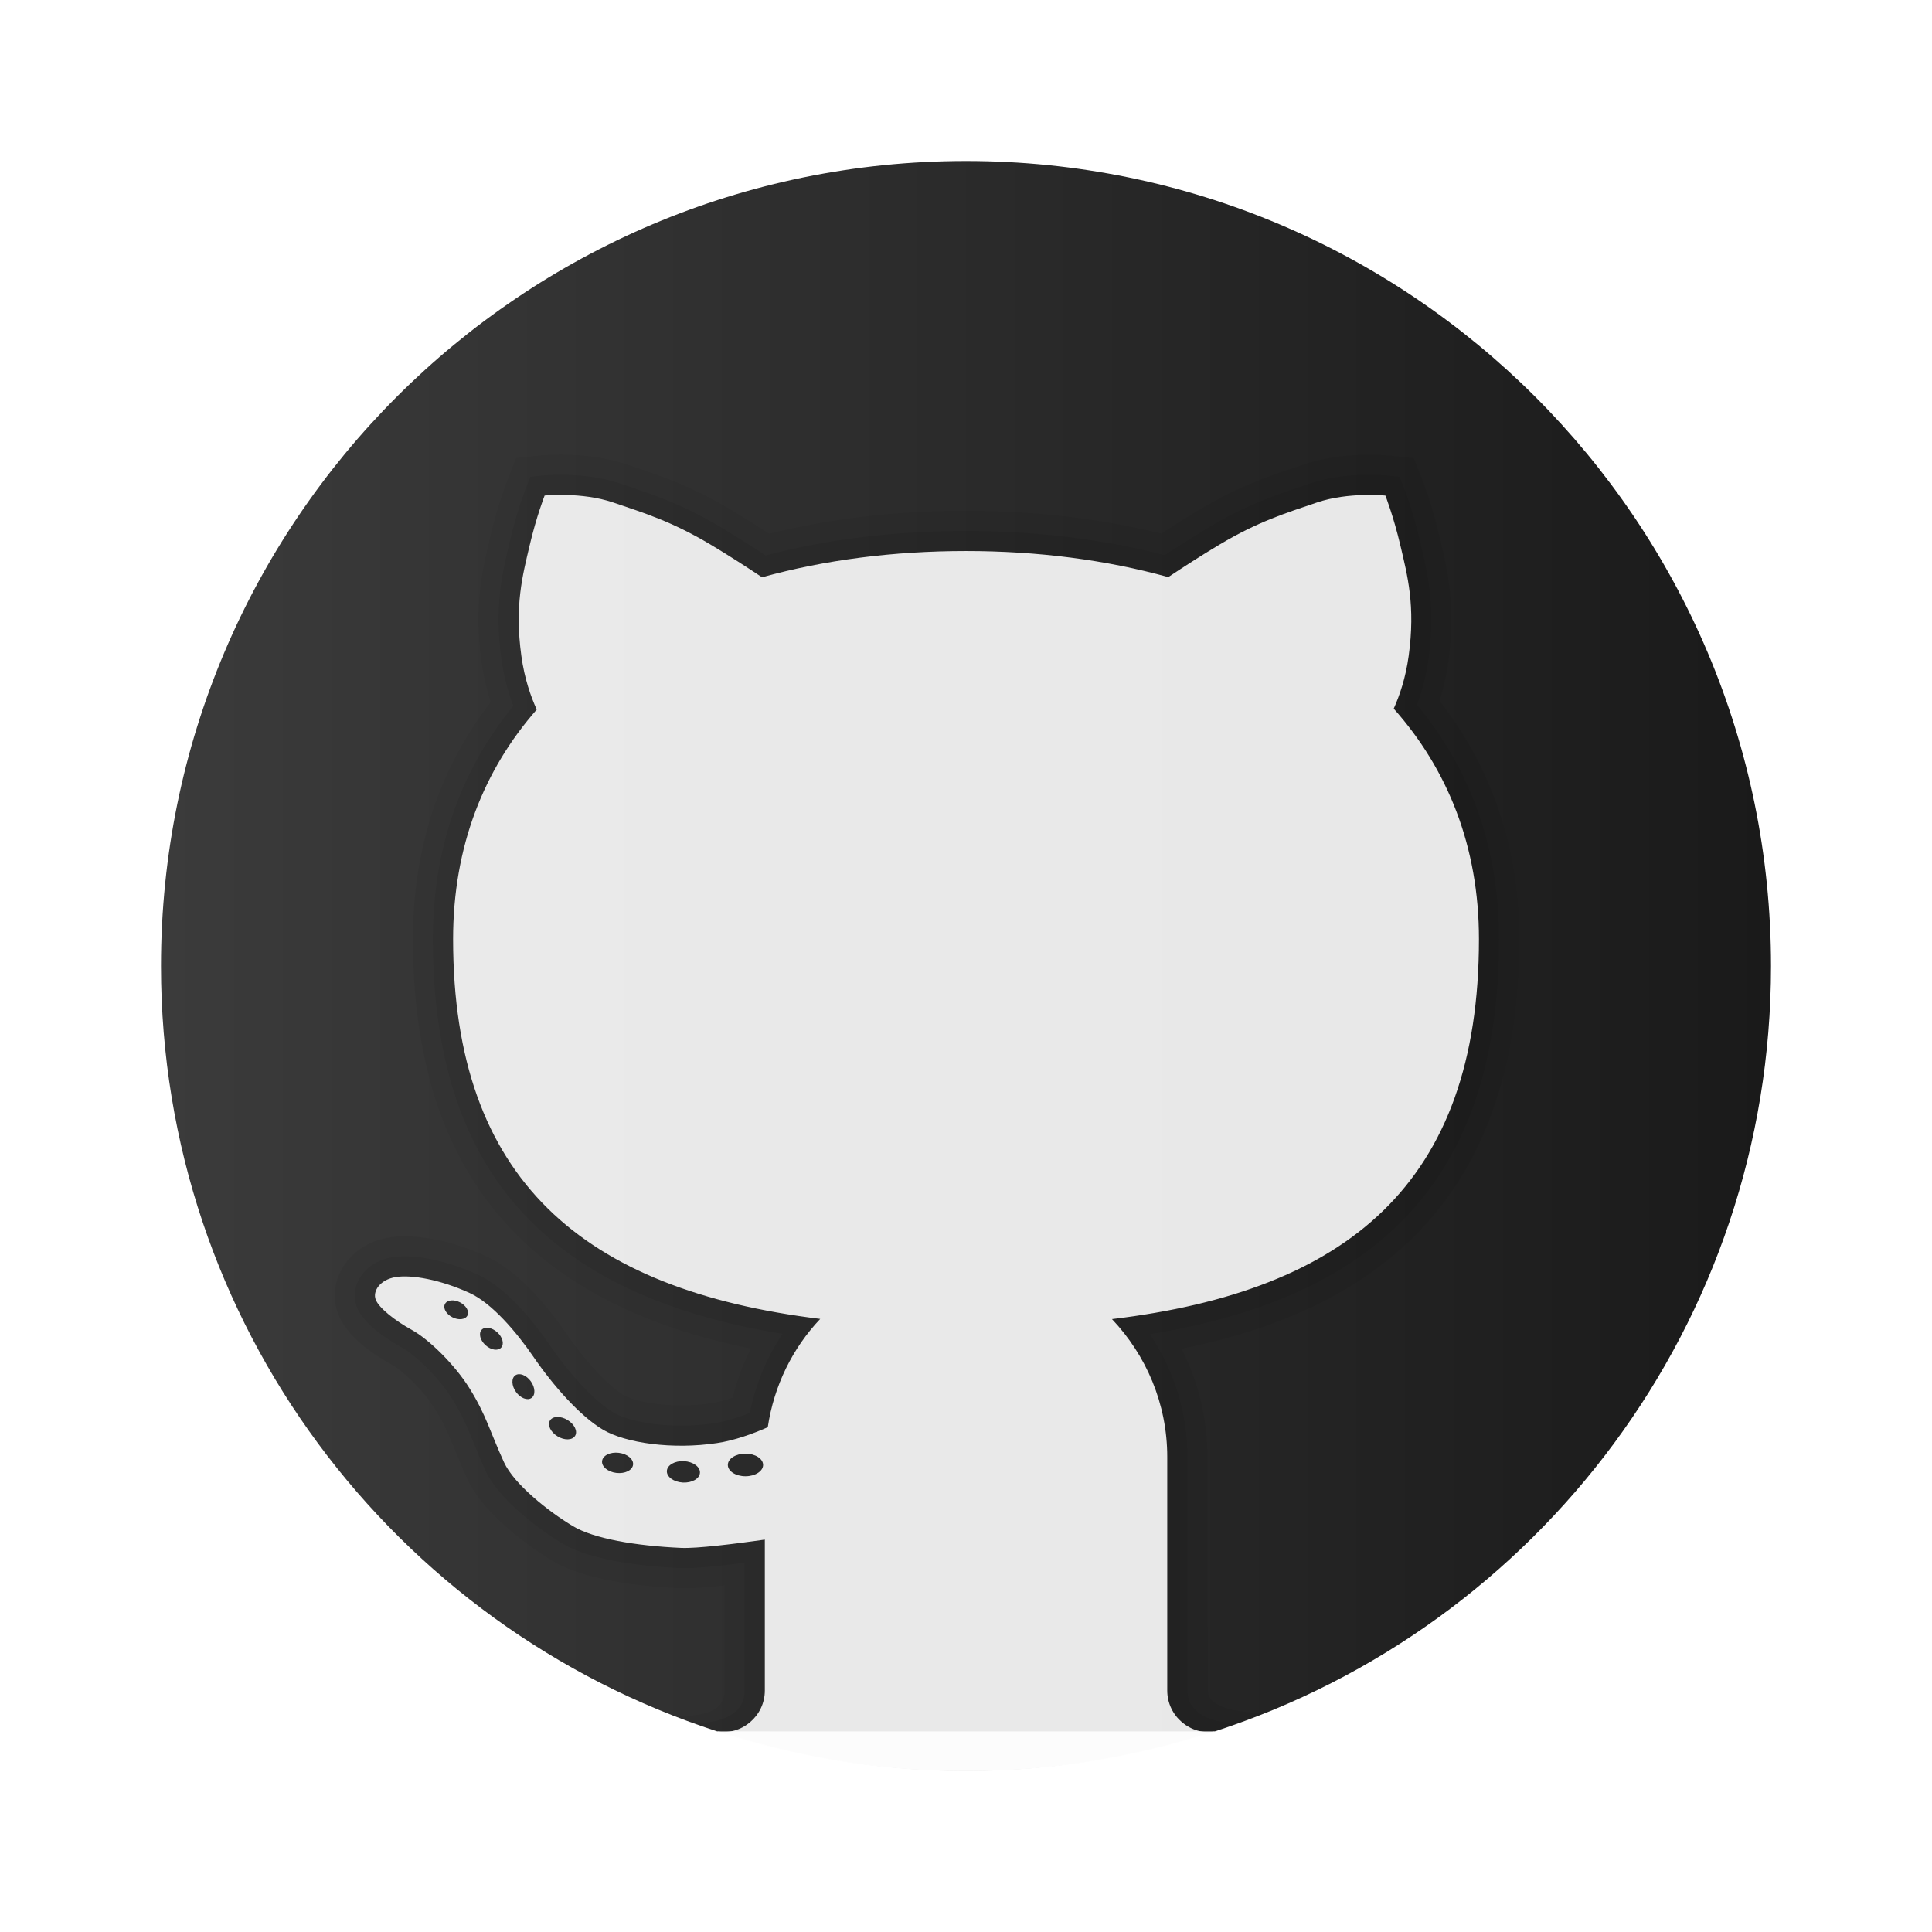
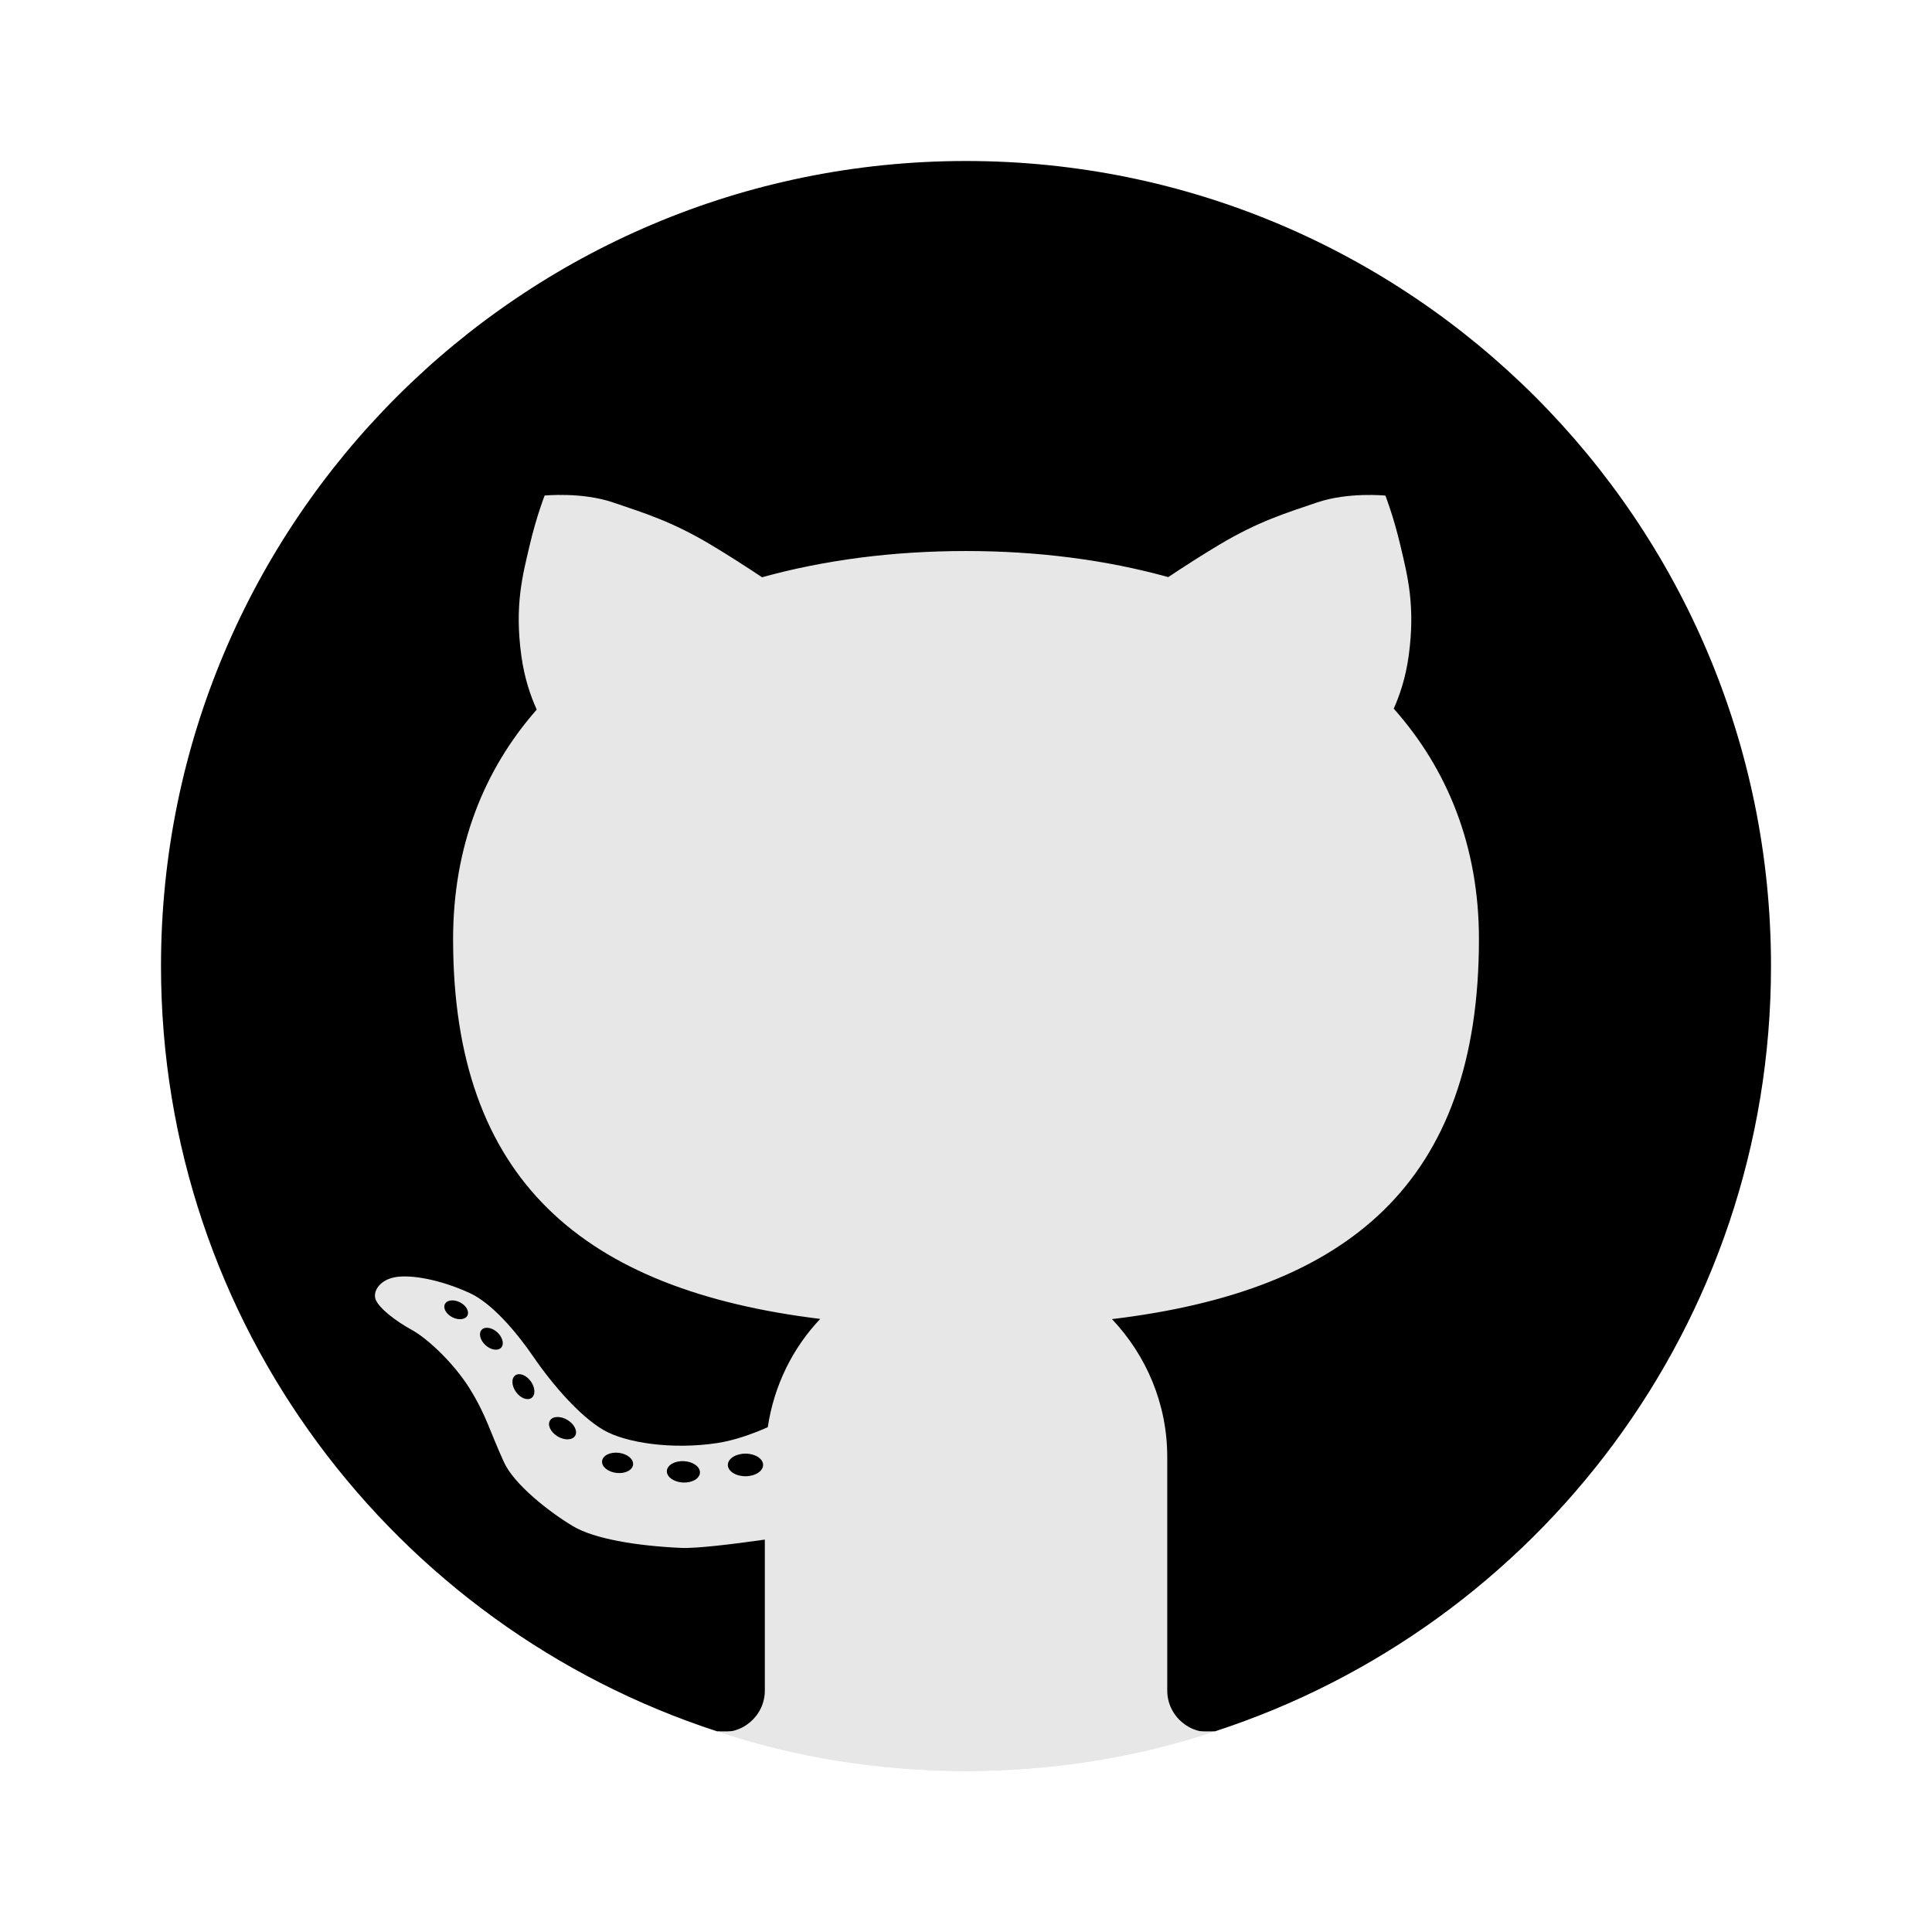
<svg xmlns="http://www.w3.org/2000/svg" x="0px" y="0px" width="48" height="48" viewBox="0 0 48 48">
  <linearGradient id="rL2wppHyxHVbobwndsT6Ca_AZOZNnY73haj_gr1" x1="4" x2="44" y1="23.508" y2="23.508" gradientUnits="userSpaceOnUse">
-     <stop offset="0" stop-color="#3b3b3b" />
-     <stop offset="1" stop-color="#1a1a1a" />
+     <stop offset="0" stop-color="currentColor" />
+     <stop offset="1" stop-color="currentColor" />
  </linearGradient>
  <path fill="url(#rL2wppHyxHVbobwndsT6Ca_AZOZNnY73haj_gr1)" d="M24,4C12.954,4,4,12.954,4,24c0,8.887,5.801,16.411,13.82,19.016h12.36 C38.199,40.411,44,32.887,44,24C44,12.954,35.046,4,24,4z">
  </path>
  <path d="M30.01,41.996L30,36.198c0-0.939-0.22-1.856-0.642-2.687c5.641-1.133,8.386-4.468,8.386-10.177 c0-2.255-0.665-4.246-1.976-5.92c0.1-0.317,0.174-0.645,0.22-0.981c0.188-1.369-0.023-2.264-0.193-2.984l-0.027-0.116 c-0.186-0.796-0.409-1.364-0.418-1.388l-0.111-0.282l-0.111-0.282l-0.302-0.032l-0.303-0.032c0,0-0.199-0.021-0.501-0.021 c-0.419,0-1.04,0.042-1.627,0.241l-0.196,0.066c-0.74,0.249-1.439,0.485-2.417,1.069c-0.286,0.171-0.599,0.366-0.934,0.584 C27.334,12.881,25.705,12.69,24,12.69c-1.722,0-3.365,0.192-4.889,0.571c-0.339-0.22-0.654-0.417-0.942-0.589 c-0.978-0.584-1.677-0.819-2.417-1.069l-0.196-0.066c-0.585-0.199-1.207-0.241-1.626-0.241c-0.302,0-0.501,0.021-0.501,0.021 l-0.302,0.032l-0.3,0.031l-0.112,0.281l-0.113,0.283c-0.01,0.026-0.233,0.594-0.419,1.391l-0.027,0.115 c-0.17,0.719-0.381,1.615-0.193,2.983c0.048,0.346,0.125,0.685,0.23,1.011c-1.285,1.666-1.936,3.646-1.936,5.89 c0,5.695,2.748,9.028,8.397,10.17c-0.194,0.388-0.345,0.798-0.452,1.224c-0.197,0.067-0.378,0.112-0.538,0.137 c-0.238,0.036-0.487,0.054-0.739,0.054c-0.686,0-1.225-0.134-1.435-0.259c-0.313-0.186-0.872-0.727-1.414-1.518 c-0.463-0.675-1.185-1.558-1.992-1.927c-0.698-0.319-1.437-0.502-2.029-0.502c-0.138,0-0.265,0.01-0.376,0.028 c-0.517,0.082-0.949,0.366-1.184,0.78c-0.203,0.357-0.235,0.773-0.088,1.141c0.219,0.548,0.851,0.985,1.343,1.255 c0.242,0.133,0.765,0.619,1.07,1.109c0.229,0.368,0.335,0.63,0.482,0.992c0.087,0.215,0.183,0.449,0.313,0.732 c0.47,1.022,1.937,1.924,2.103,2.023c0.806,0.483,2.161,0.638,3.157,0.683l0.123,0.003c0,0,0.001,0,0.001,0 c0.24,0,0.57-0.023,1.004-0.071v2.613c0.002,0.529-0.537,0.649-1.25,0.638l0.547,0.184C19.395,43.572,21.645,44,24,44 c2.355,0,4.605-0.428,6.703-1.176l0.703-0.262C30.695,42.538,30.016,42.422,30.01,41.996z" opacity=".05" />
  <path d="M30.781,42.797c-0.406,0.047-1.281-0.109-1.281-0.795v-5.804c0-1.094-0.328-2.151-0.936-3.052 c5.915-0.957,8.679-4.093,8.679-9.812c0-2.237-0.686-4.194-2.039-5.822c0.137-0.365,0.233-0.75,0.288-1.147 c0.175-1.276-0.016-2.086-0.184-2.801l-0.027-0.116c-0.178-0.761-0.388-1.297-0.397-1.319l-0.111-0.282l-0.303-0.032 c0,0-0.178-0.019-0.449-0.019c-0.381,0-0.944,0.037-1.466,0.215l-0.196,0.066c-0.714,0.241-1.389,0.468-2.321,1.024 c-0.332,0.198-0.702,0.431-1.101,0.694C27.404,13.394,25.745,13.19,24,13.19c-1.762,0-3.435,0.205-4.979,0.61 c-0.403-0.265-0.775-0.499-1.109-0.699c-0.932-0.556-1.607-0.784-2.321-1.024l-0.196-0.066c-0.521-0.177-1.085-0.215-1.466-0.215 c-0.271,0-0.449,0.019-0.449,0.019l-0.302,0.032l-0.113,0.283c-0.009,0.022-0.219,0.558-0.397,1.319l-0.027,0.116 c-0.169,0.715-0.36,1.524-0.184,2.8c0.056,0.407,0.156,0.801,0.298,1.174c-1.327,1.62-1.999,3.567-1.999,5.795 c0,5.703,2.766,8.838,8.686,9.806c-0.395,0.59-0.671,1.255-0.813,1.964c-0.33,0.13-0.629,0.216-0.891,0.256 c-0.263,0.04-0.537,0.06-0.814,0.06c-0.69,0-1.353-0.129-1.69-0.329c-0.44-0.261-1.057-0.914-1.572-1.665 c-0.35-0.51-1.047-1.417-1.788-1.755c-0.635-0.29-1.298-0.457-1.821-0.457c-0.11,0-0.21,0.008-0.298,0.022 c-0.366,0.058-0.668,0.252-0.828,0.534c-0.128,0.224-0.149,0.483-0.059,0.708c0.179,0.448,0.842,0.85,1.119,1.002 c0.335,0.184,0.919,0.744,1.254,1.284c0.251,0.404,0.37,0.697,0.521,1.067c0.085,0.209,0.178,0.437,0.304,0.712 c0.331,0.719,1.353,1.472,1.905,1.803c0.754,0.452,2.154,0.578,2.922,0.612l0.111,0.002c0.299,0,0.8-0.045,1.495-0.135v3.177 c0,0.779-0.991,0.81-1.234,0.81c-0.031,0,0.503,0.184,0.503,0.184C19.731,43.64,21.822,44,24,44c2.178,0,4.269-0.36,6.231-1.003 C30.231,42.997,30.812,42.793,30.781,42.797z" opacity=".07" />
-   <path fill="rgba(255,255,255,0.897)" d="M36.744,23.334c0-2.31-0.782-4.226-2.117-5.728c0.145-0.325,0.296-0.761,0.371-1.309 c0.172-1.25-0.031-2-0.203-2.734s-0.375-1.25-0.375-1.25s-0.922-0.094-1.703,0.172s-1.453,0.469-2.422,1.047 c-0.453,0.27-0.909,0.566-1.27,0.806C27.482,13.91,25.785,13.69,24,13.69c-1.801,0-3.513,0.221-5.067,0.652 c-0.362-0.241-0.821-0.539-1.277-0.811c-0.969-0.578-1.641-0.781-2.422-1.047s-1.703-0.172-1.703-0.172s-0.203,0.516-0.375,1.25 s-0.375,1.484-0.203,2.734c0.077,0.562,0.233,1.006,0.382,1.333c-1.31,1.493-2.078,3.397-2.078,5.704 c0,5.983,3.232,8.714,9.121,9.435c-0.687,0.726-1.148,1.656-1.303,2.691c-0.387,0.17-0.833,0.33-1.262,0.394 c-1.104,0.167-2.271,0-2.833-0.333s-1.229-1.083-1.729-1.813c-0.422-0.616-1.031-1.331-1.583-1.583 c-0.729-0.333-1.438-0.458-1.833-0.396c-0.396,0.063-0.583,0.354-0.5,0.563c0.083,0.208,0.479,0.521,0.896,0.75 c0.417,0.229,1.063,0.854,1.438,1.458c0.418,0.674,0.5,1.063,0.854,1.833c0.249,0.542,1.101,1.219,1.708,1.583 c0.521,0.313,1.562,0.491,2.688,0.542c0.389,0.018,1.308-0.096,2.083-0.206v3.75c0,0.639-0.585,1.125-1.191,1.013 C19.756,43.668,21.833,44,24,44c2.166,0,4.243-0.332,6.19-0.984C29.585,43.127,29,42.641,29,42.002v-5.804 c0-1.329-0.527-2.53-1.373-3.425C33.473,32.071,36.744,29.405,36.744,23.334z M11.239,32.727c-0.154-0.079-0.237-0.225-0.185-0.328 c0.052-0.103,0.22-0.122,0.374-0.043c0.154,0.079,0.237,0.225,0.185,0.328S11.393,32.806,11.239,32.727z M12.451,33.482 c-0.081,0.088-0.255,0.06-0.389-0.062s-0.177-0.293-0.096-0.381c0.081-0.088,0.255-0.06,0.389,0.062S12.532,33.394,12.451,33.482z M13.205,34.732c-0.102,0.072-0.275,0.005-0.386-0.15s-0.118-0.34-0.016-0.412s0.275-0.005,0.386,0.15 C13.299,34.475,13.307,34.66,13.205,34.732z M14.288,35.673c-0.069,0.112-0.265,0.117-0.437,0.012s-0.256-0.281-0.187-0.393 c0.069-0.112,0.265-0.117,0.437-0.012S14.357,35.561,14.288,35.673z M15.312,36.594c-0.213-0.026-0.371-0.159-0.353-0.297 c0.017-0.138,0.204-0.228,0.416-0.202c0.213,0.026,0.371,0.159,0.353,0.297C15.711,36.529,15.525,36.62,15.312,36.594z M16.963,36.833c-0.227-0.013-0.404-0.143-0.395-0.289c0.009-0.146,0.2-0.255,0.427-0.242c0.227,0.013,0.404,0.143,0.395,0.289 C17.381,36.738,17.19,36.846,16.963,36.833z M18.521,36.677c-0.242,0-0.438-0.126-0.438-0.281s0.196-0.281,0.438-0.281 c0.242,0,0.438,0.126,0.438,0.281S18.762,36.677,18.521,36.677z">
+   <path fill="#E7E7E7" d="M36.744,23.334c0-2.31-0.782-4.226-2.117-5.728c0.145-0.325,0.296-0.761,0.371-1.309 c0.172-1.25-0.031-2-0.203-2.734s-0.375-1.25-0.375-1.25s-0.922-0.094-1.703,0.172s-1.453,0.469-2.422,1.047 c-0.453,0.27-0.909,0.566-1.27,0.806C27.482,13.91,25.785,13.69,24,13.69c-1.801,0-3.513,0.221-5.067,0.652 c-0.362-0.241-0.821-0.539-1.277-0.811c-0.969-0.578-1.641-0.781-2.422-1.047s-1.703-0.172-1.703-0.172s-0.203,0.516-0.375,1.25 s-0.375,1.484-0.203,2.734c0.077,0.562,0.233,1.006,0.382,1.333c-1.31,1.493-2.078,3.397-2.078,5.704 c0,5.983,3.232,8.714,9.121,9.435c-0.687,0.726-1.148,1.656-1.303,2.691c-0.387,0.17-0.833,0.33-1.262,0.394 c-1.104,0.167-2.271,0-2.833-0.333s-1.229-1.083-1.729-1.813c-0.422-0.616-1.031-1.331-1.583-1.583 c-0.729-0.333-1.438-0.458-1.833-0.396c-0.396,0.063-0.583,0.354-0.5,0.563c0.083,0.208,0.479,0.521,0.896,0.75 c0.417,0.229,1.063,0.854,1.438,1.458c0.418,0.674,0.5,1.063,0.854,1.833c0.249,0.542,1.101,1.219,1.708,1.583 c0.521,0.313,1.562,0.491,2.688,0.542c0.389,0.018,1.308-0.096,2.083-0.206v3.75c0,0.639-0.585,1.125-1.191,1.013 C19.756,43.668,21.833,44,24,44c2.166,0,4.243-0.332,6.19-0.984C29.585,43.127,29,42.641,29,42.002v-5.804 c0-1.329-0.527-2.53-1.373-3.425C33.473,32.071,36.744,29.405,36.744,23.334z M11.239,32.727c-0.154-0.079-0.237-0.225-0.185-0.328 c0.052-0.103,0.22-0.122,0.374-0.043c0.154,0.079,0.237,0.225,0.185,0.328S11.393,32.806,11.239,32.727z M12.451,33.482 c-0.081,0.088-0.255,0.06-0.389-0.062s-0.177-0.293-0.096-0.381c0.081-0.088,0.255-0.06,0.389,0.062S12.532,33.394,12.451,33.482z M13.205,34.732c-0.102,0.072-0.275,0.005-0.386-0.15s-0.118-0.34-0.016-0.412s0.275-0.005,0.386,0.15 C13.299,34.475,13.307,34.66,13.205,34.732z M14.288,35.673c-0.069,0.112-0.265,0.117-0.437,0.012s-0.256-0.281-0.187-0.393 c0.069-0.112,0.265-0.117,0.437-0.012S14.357,35.561,14.288,35.673z M15.312,36.594c-0.213-0.026-0.371-0.159-0.353-0.297 c0.017-0.138,0.204-0.228,0.416-0.202c0.213,0.026,0.371,0.159,0.353,0.297C15.711,36.529,15.525,36.62,15.312,36.594z M16.963,36.833c-0.227-0.013-0.404-0.143-0.395-0.289c0.009-0.146,0.2-0.255,0.427-0.242c0.227,0.013,0.404,0.143,0.395,0.289 C17.381,36.738,17.19,36.846,16.963,36.833z M18.521,36.677c-0.242,0-0.438-0.126-0.438-0.281s0.196-0.281,0.438-0.281 c0.242,0,0.438,0.126,0.438,0.281S18.762,36.677,18.521,36.677z">
  </path>
</svg>
